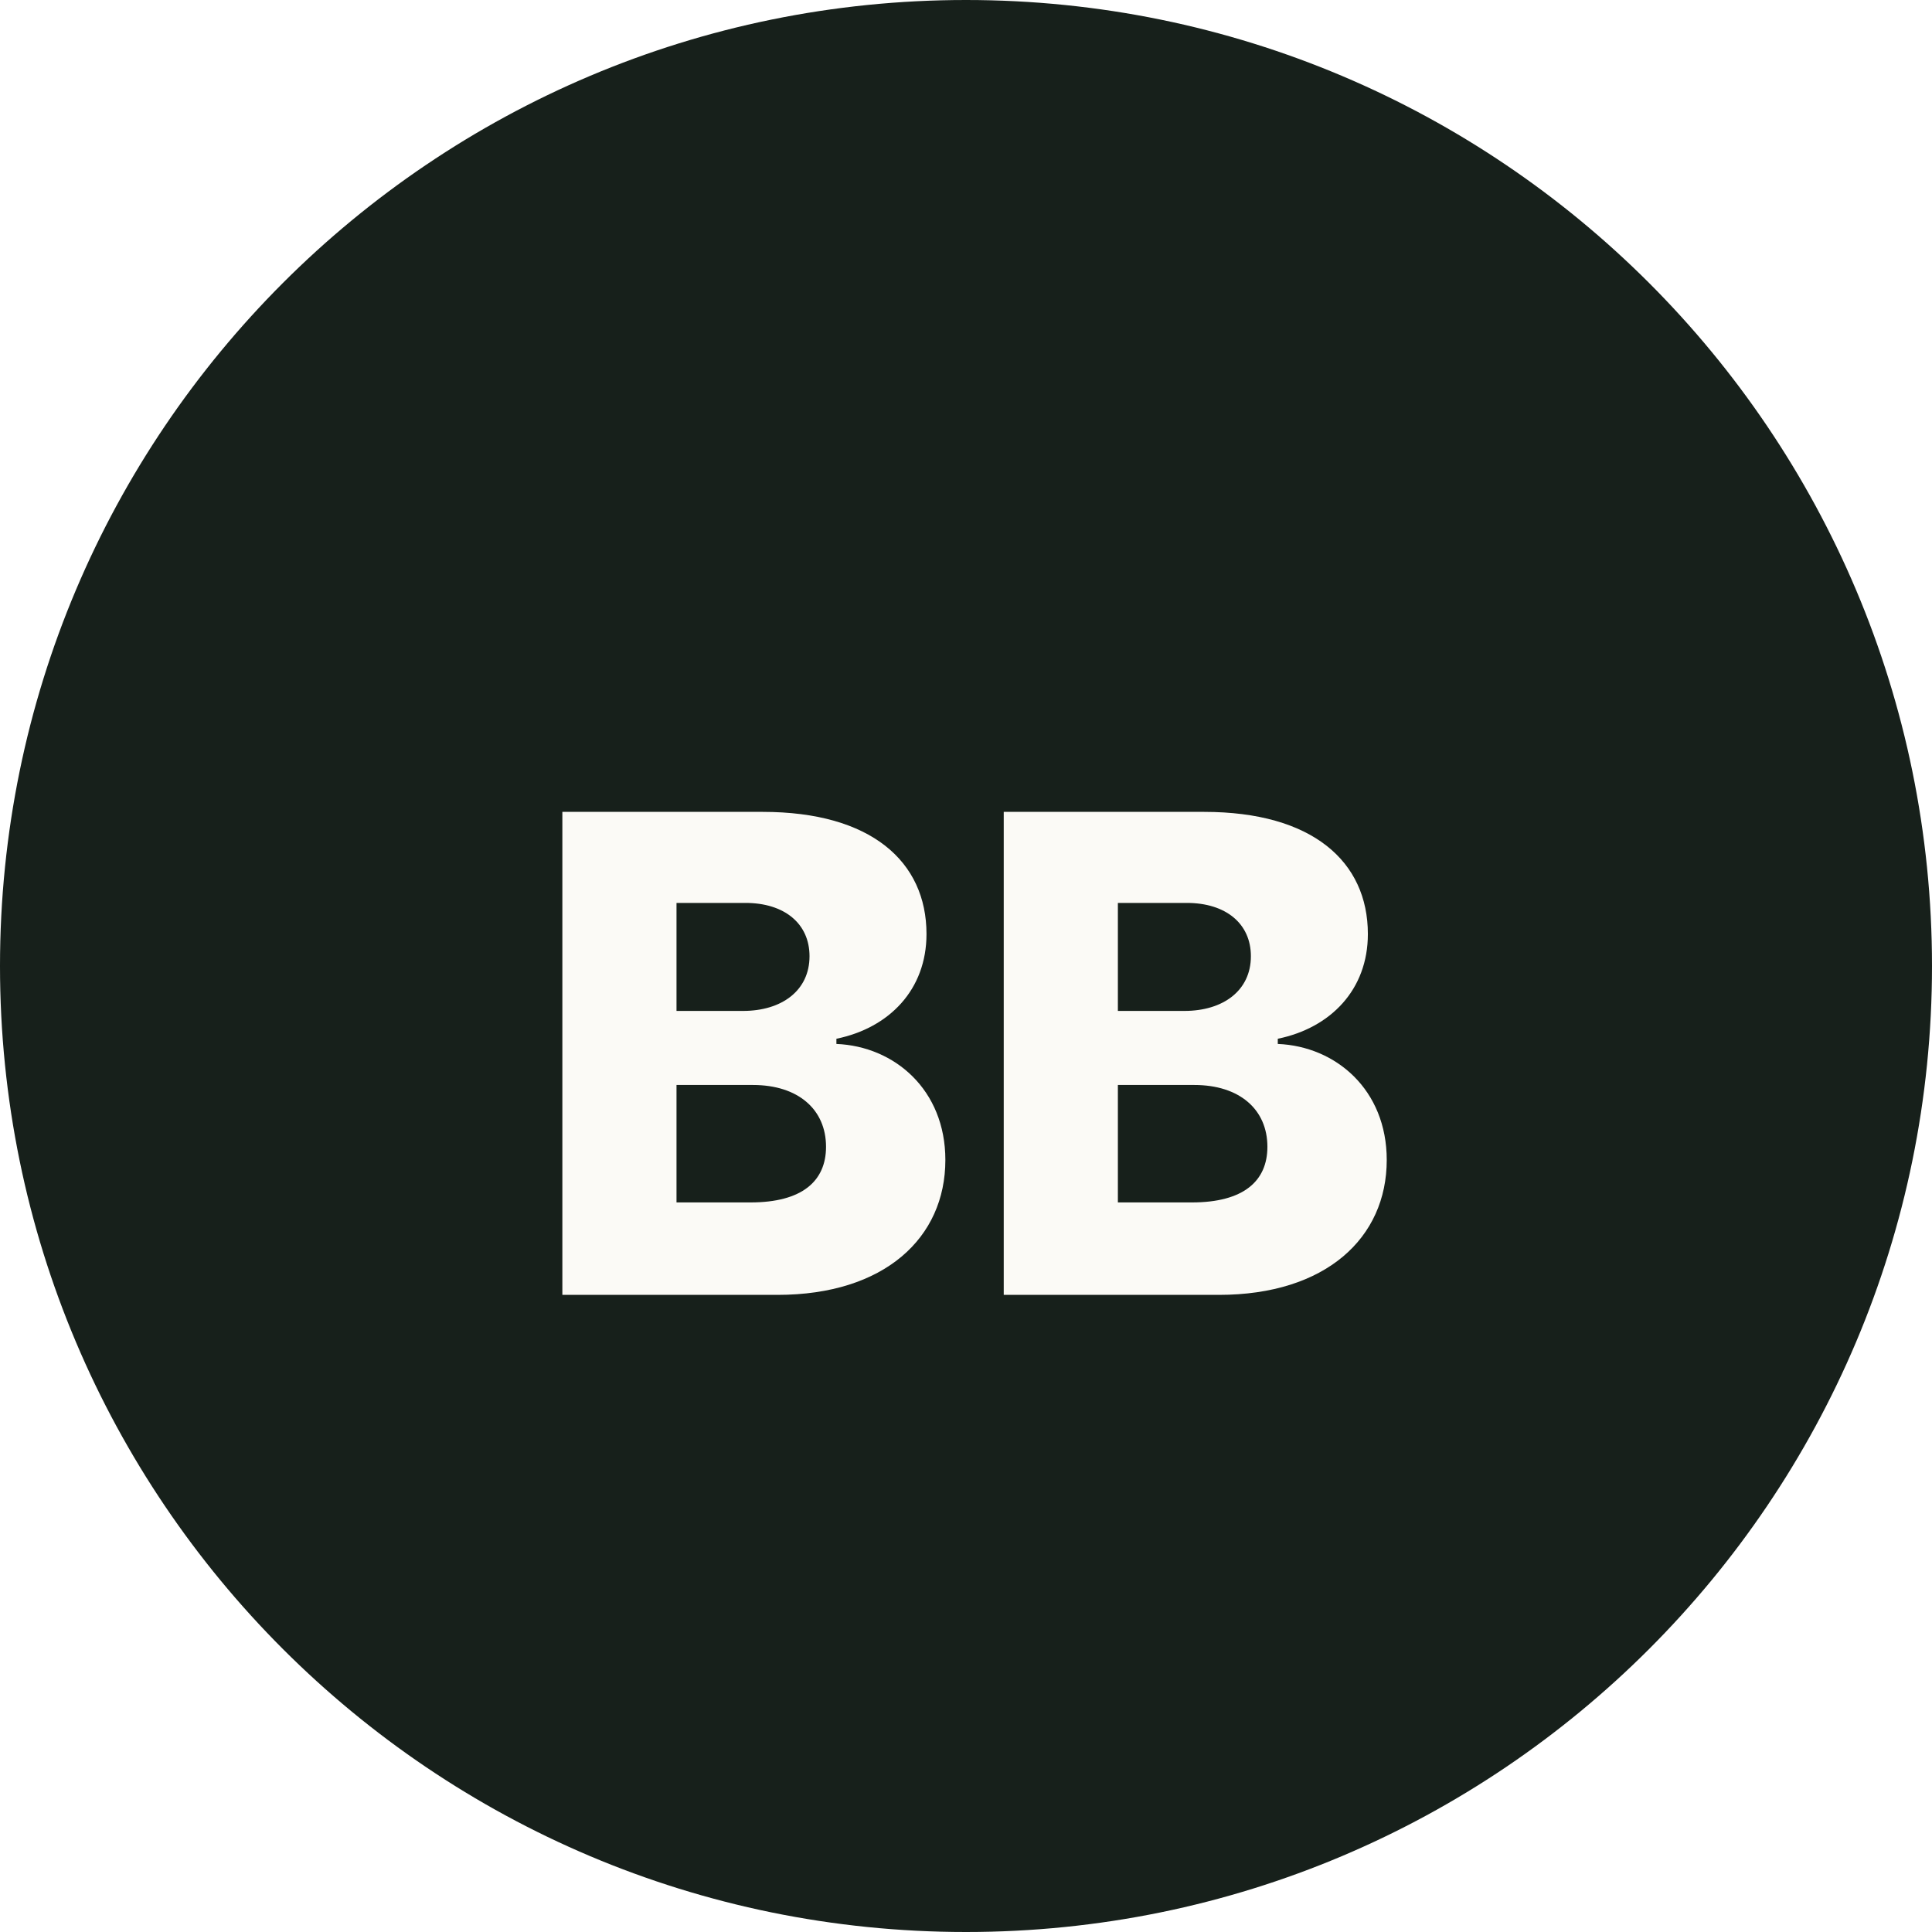
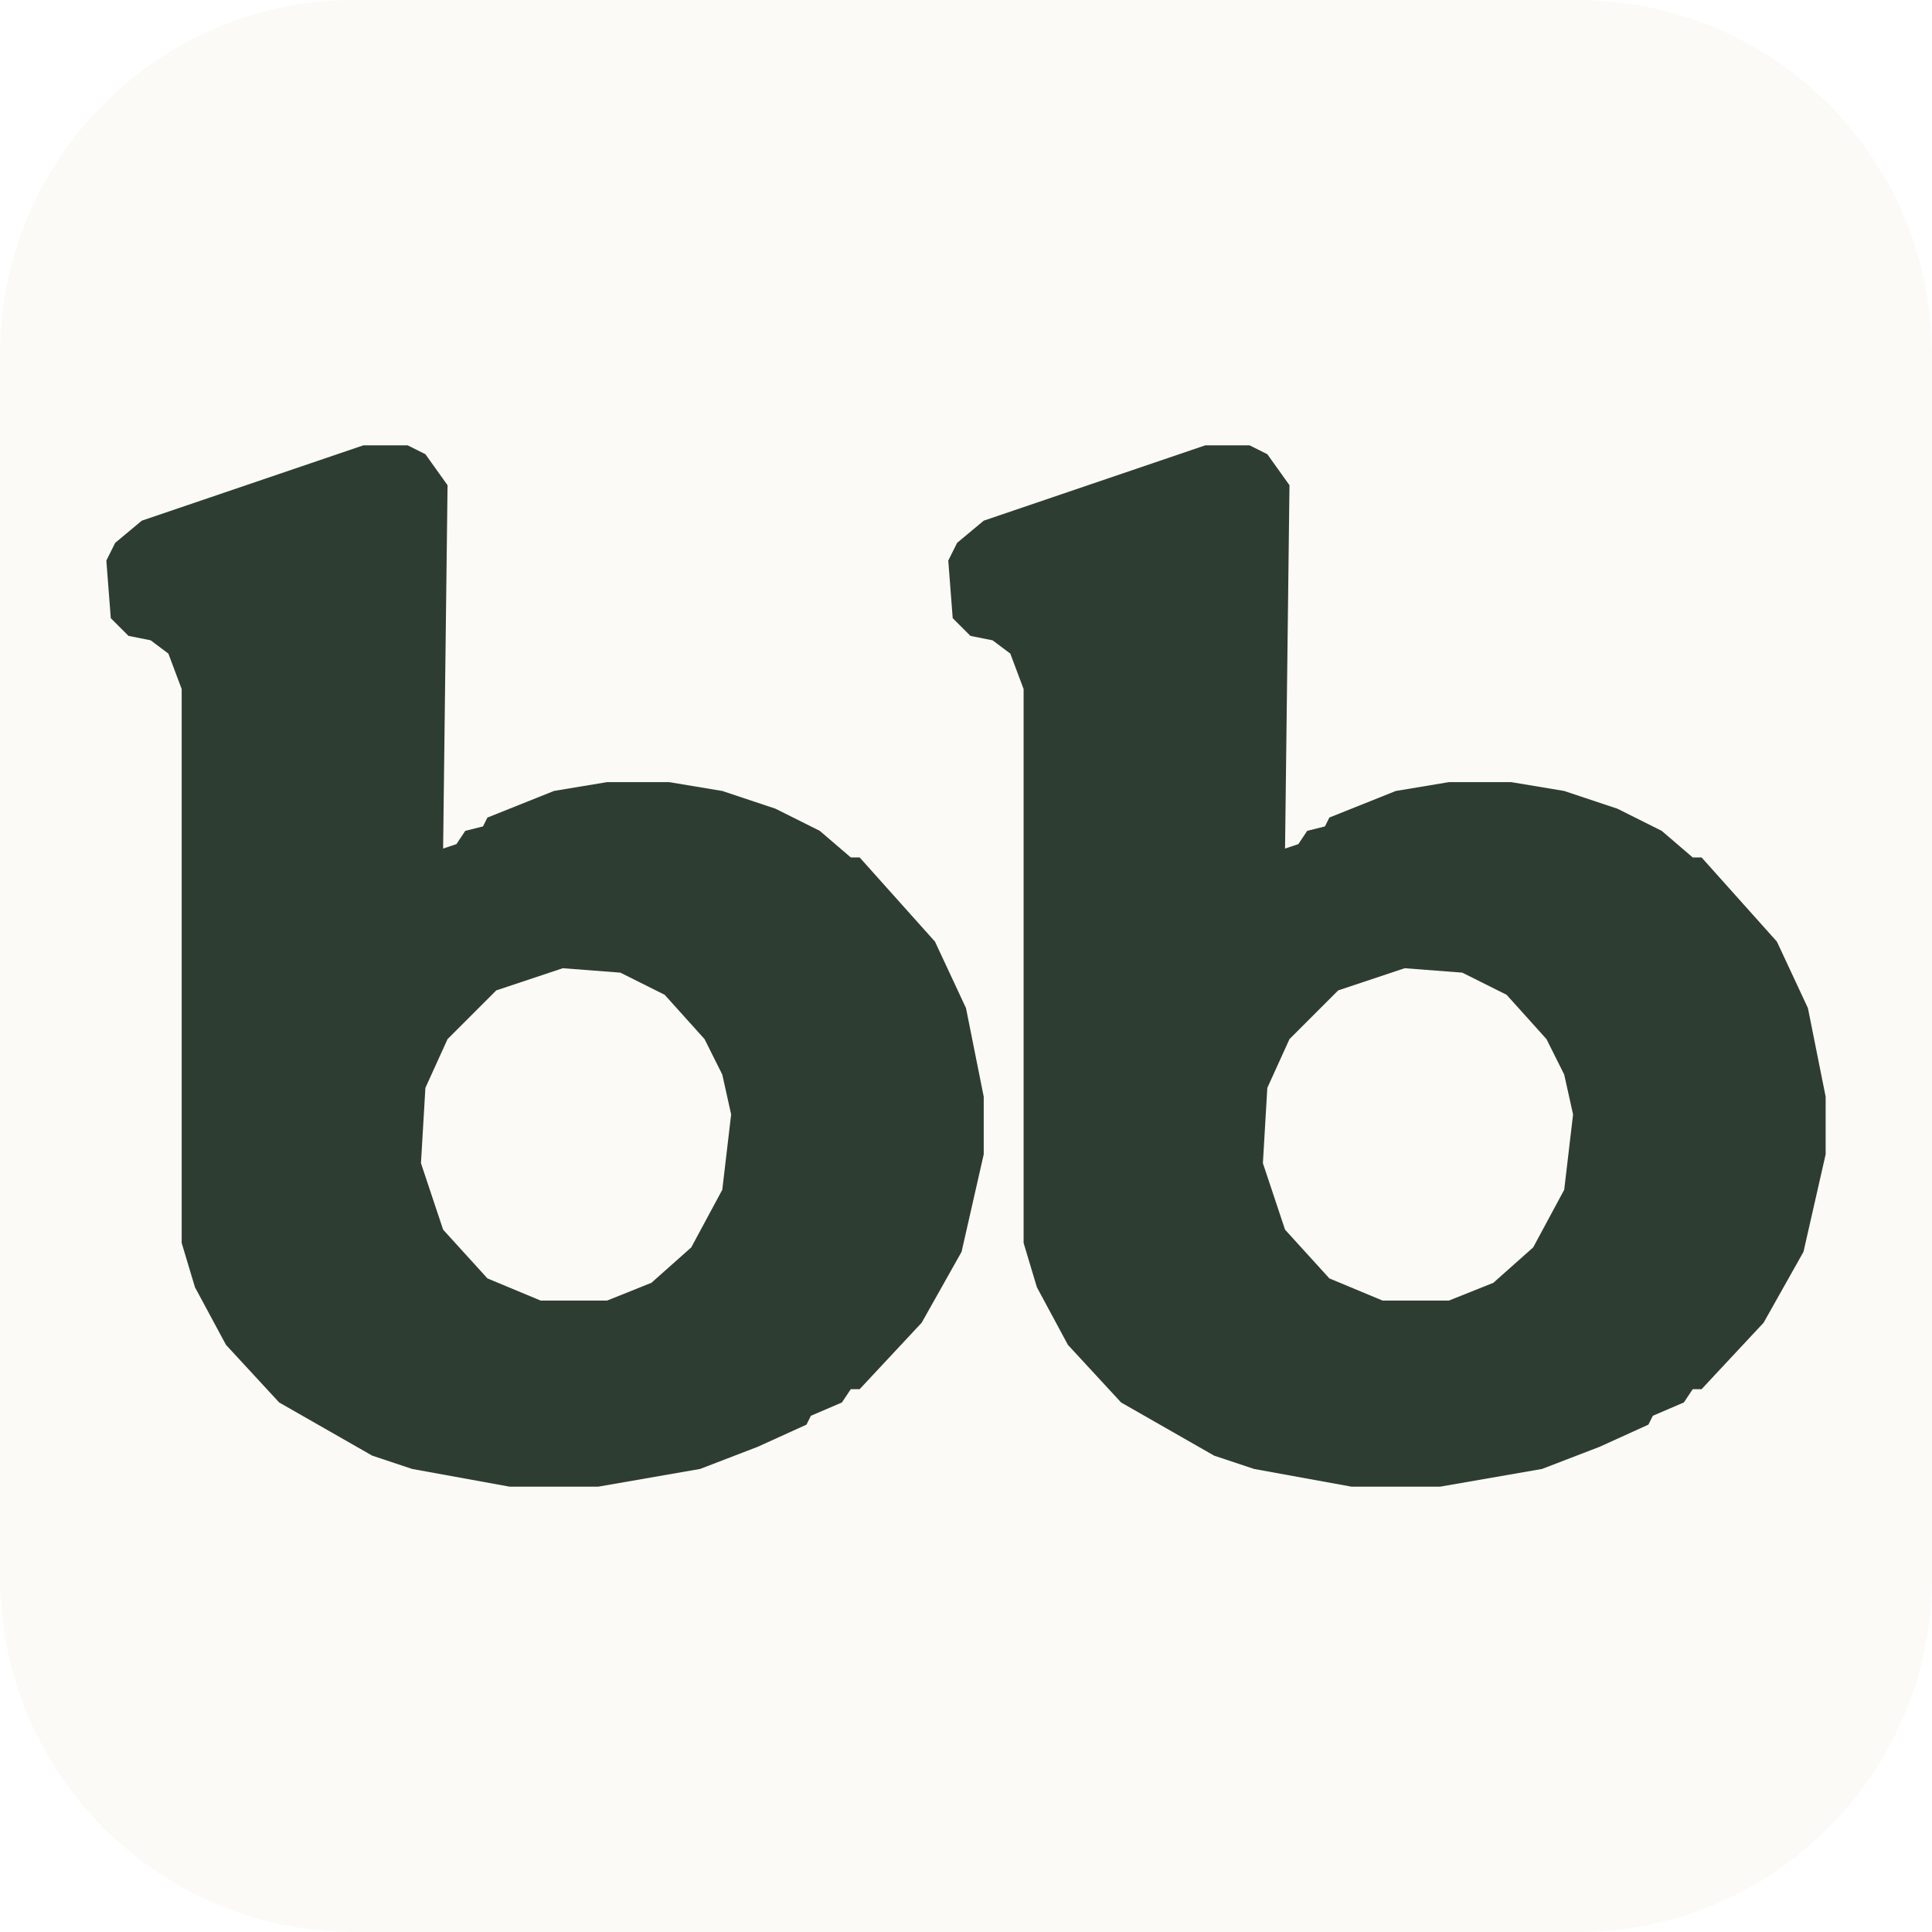
- <svg xmlns="http://www.w3.org/2000/svg" viewBox="0 0 64 64" role="img" aria-label="BB">
-   <rect width="64" height="64" rx="32" fill="#17201b" />
-   <text x="50%" y="54%" fill="#fbfaf6" font-family="Inter, Arial, sans-serif" font-size="22" font-weight="800" text-anchor="middle" dominant-baseline="middle">BB</text>
+ <svg xmlns="http://www.w3.org/2000/svg" viewBox="0 0 436 436">
+   <rect width="436" height="436" rx="80" fill="#fbfaf6" />
+   <path fill="#2e3d31" fill-rule="evenodd" d="M82,100.5 L92,100.5 L96,102.5 L101,109.5 L100,191.5 L103,190.5 L105,187.5 L109,186.5 L110,184.5 L125,178.5 L137,176.5 L151,176.5 L163,178.5 L175,182.5 L185,187.5 L192,193.5 L194,193.5 L211,212.5 L218,227.5 L222,247.5 L222,260.5 L217,282.5 L208,298.5 L194,313.5 L192,313.5 L190,316.5 L183,319.5 L182,321.5 L171,326.5 L158,331.5 L135,335.5 L115,335.5 L93,331.5 L84,328.5 L63,316.5 L51,303.5 L44,290.5 L41,280.5 L41,155.5 L38,147.5 L34,144.5 L29,143.5 L25,139.5 L24,126.5 L26,122.5 L32,117.5ZM127,218.5 L112,223.5 L101,234.5 L96,245.5 L95,262.5 L100,277.5 L110,288.5 L122,293.5 L133,293.5 L137,293.5 L147,289.5 L156,281.5 L163,268.5 L165,251.5 L163,242.5 L159,234.5 L150,224.5 L140,219.5ZM272,100.5 L282,100.5 L286,102.5 L291,109.5 L290,191.5 L293,190.5 L295,187.5 L299,186.5 L300,184.5 L315,178.5 L327,176.5 L341,176.5 L353,178.5 L365,182.5 L375,187.5 L382,193.5 L384,193.5 L401,212.5 L408,227.5 L412,247.5 L412,260.5 L407,282.5 L398,298.5 L384,313.5 L382,313.5 L380,316.5 L373,319.5 L372,321.5 L361,326.5 L348,331.5 L325,335.5 L305,335.5 L283,331.5 L274,328.5 L253,316.5 L241,303.5 L234,290.5 L231,280.5 L231,155.5 L228,147.5 L224,144.5 L219,143.5 L215,139.5 L214,126.5 L216,122.5 L222,117.5ZM317,218.5 L302,223.5 L291,234.5 L286,245.5 L285,262.5 L290,277.5 L300,288.5 L312,293.5 L323,293.5 L327,293.5 L337,289.5 L346,281.5 L353,268.5 L355,251.5 L353,242.5 L349,234.5 L340,224.5 L330,219.5Z" />
</svg>
